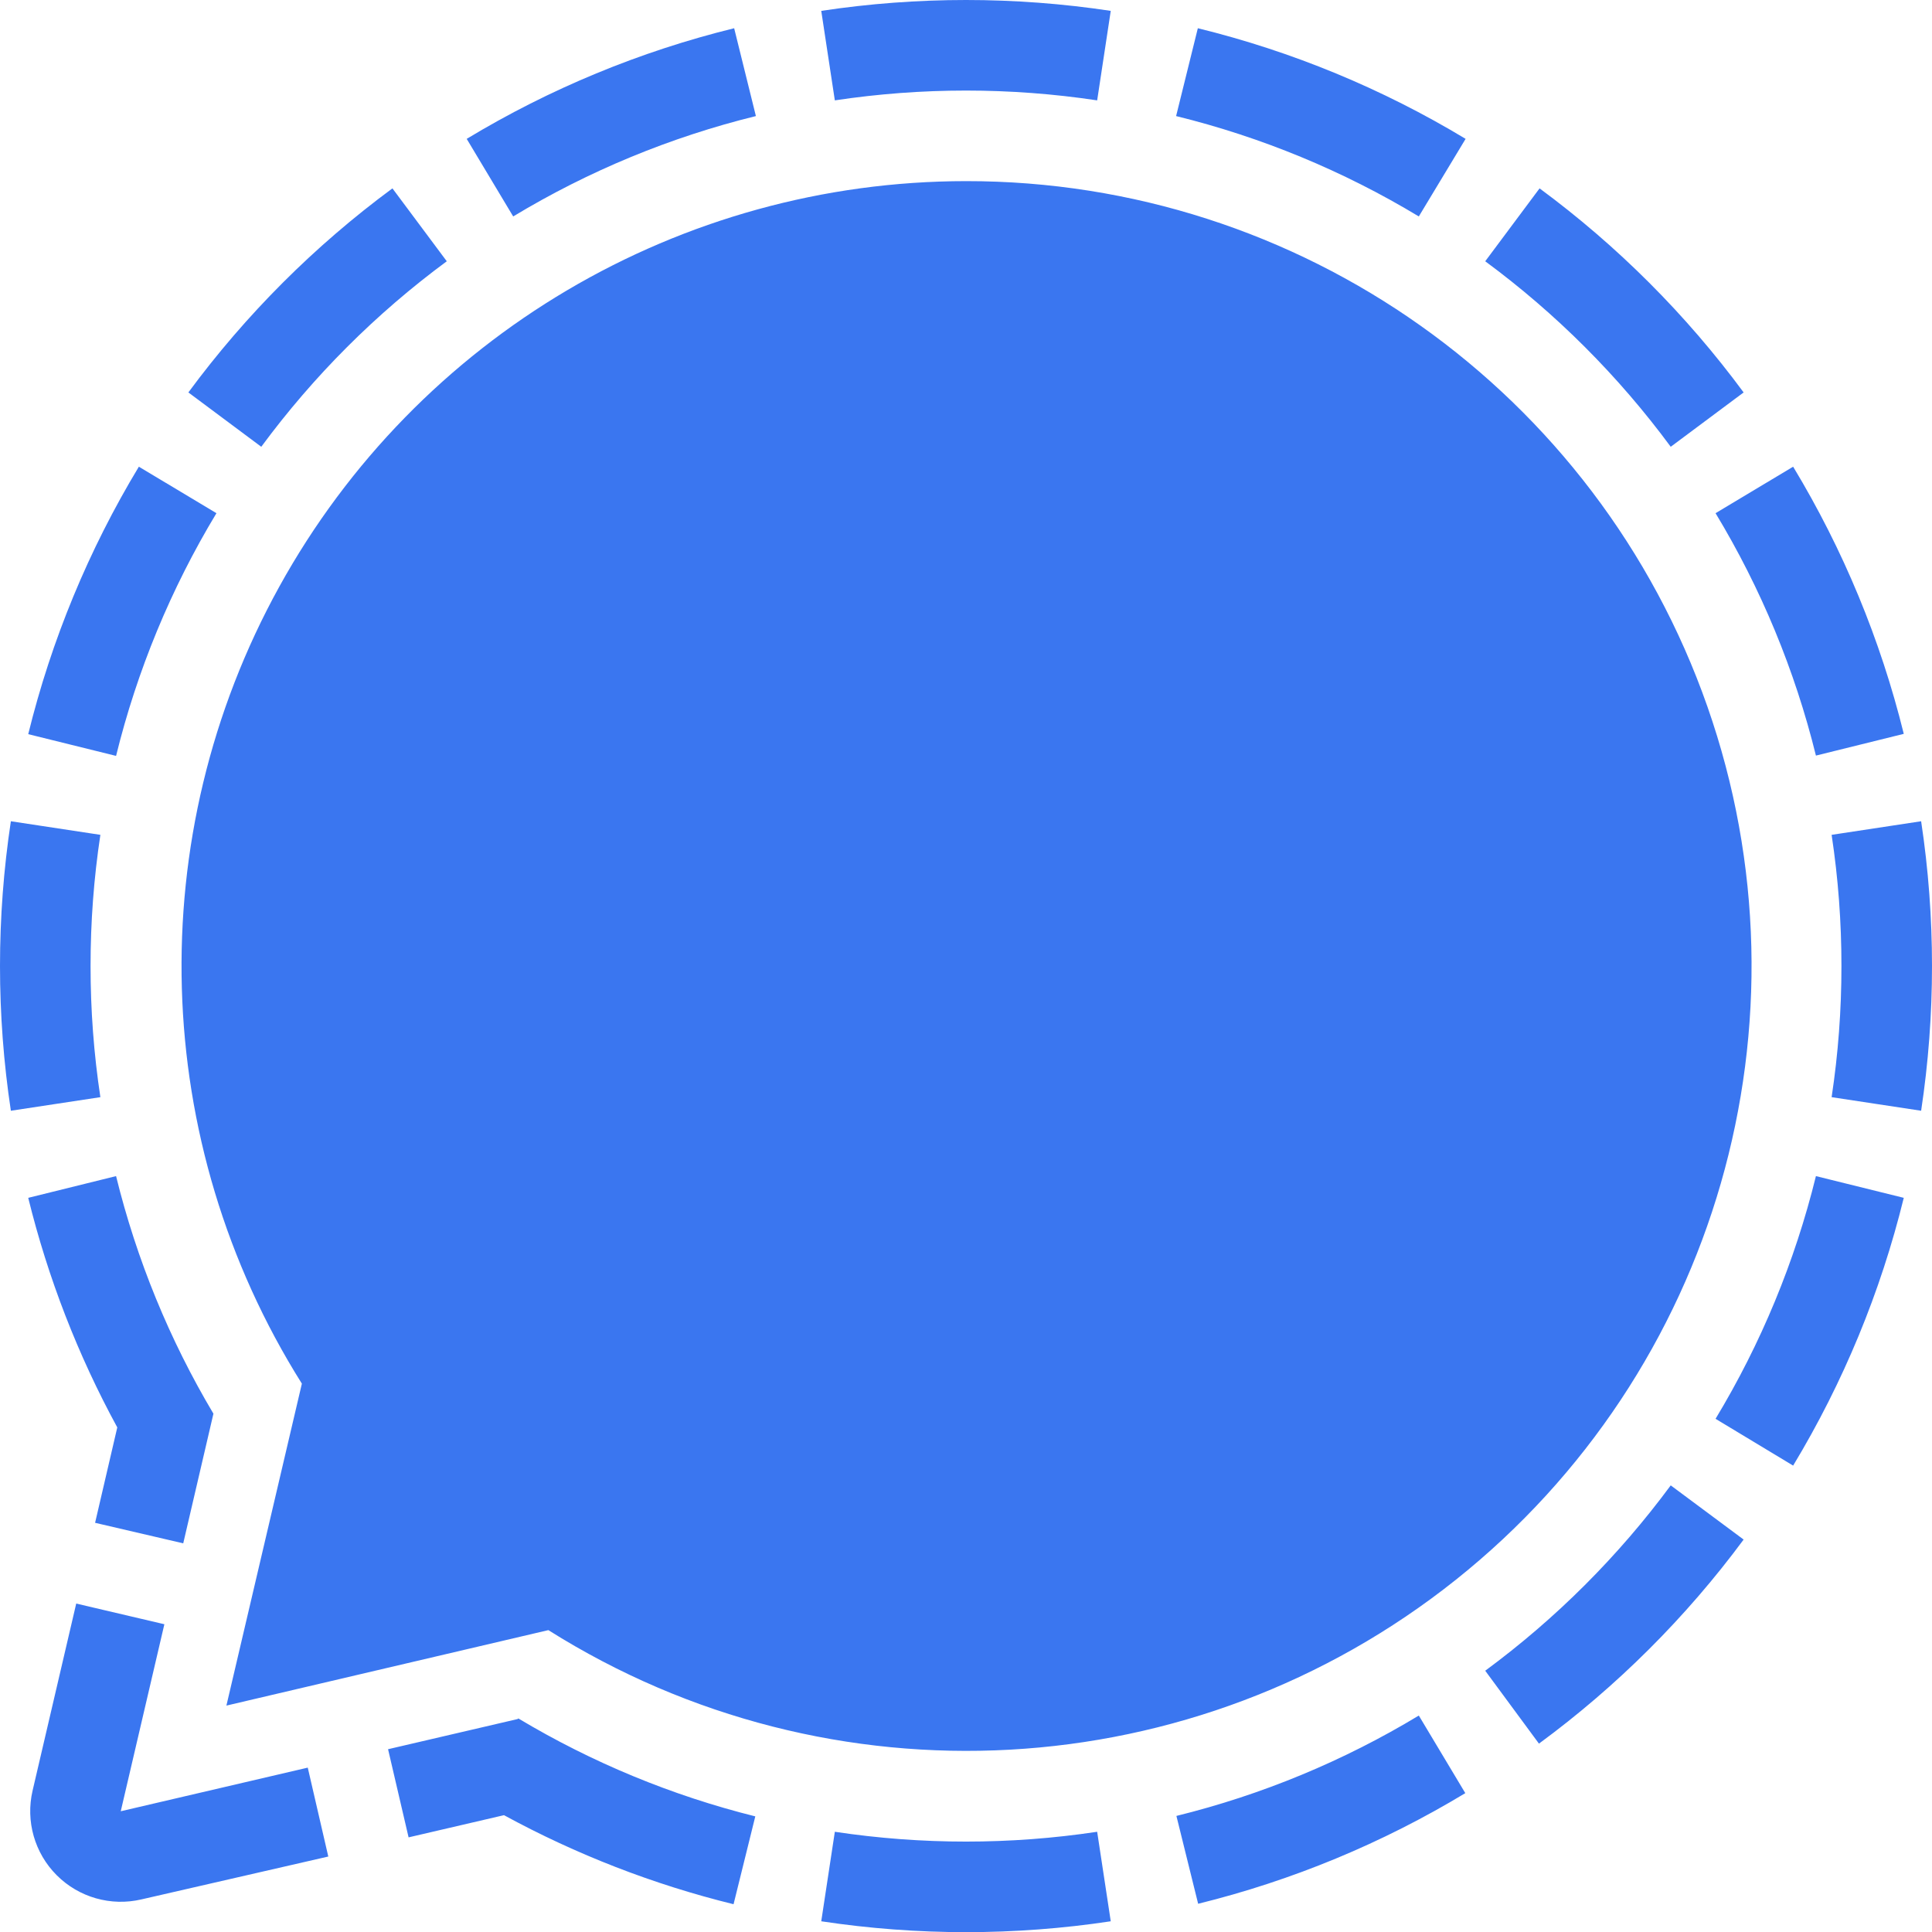
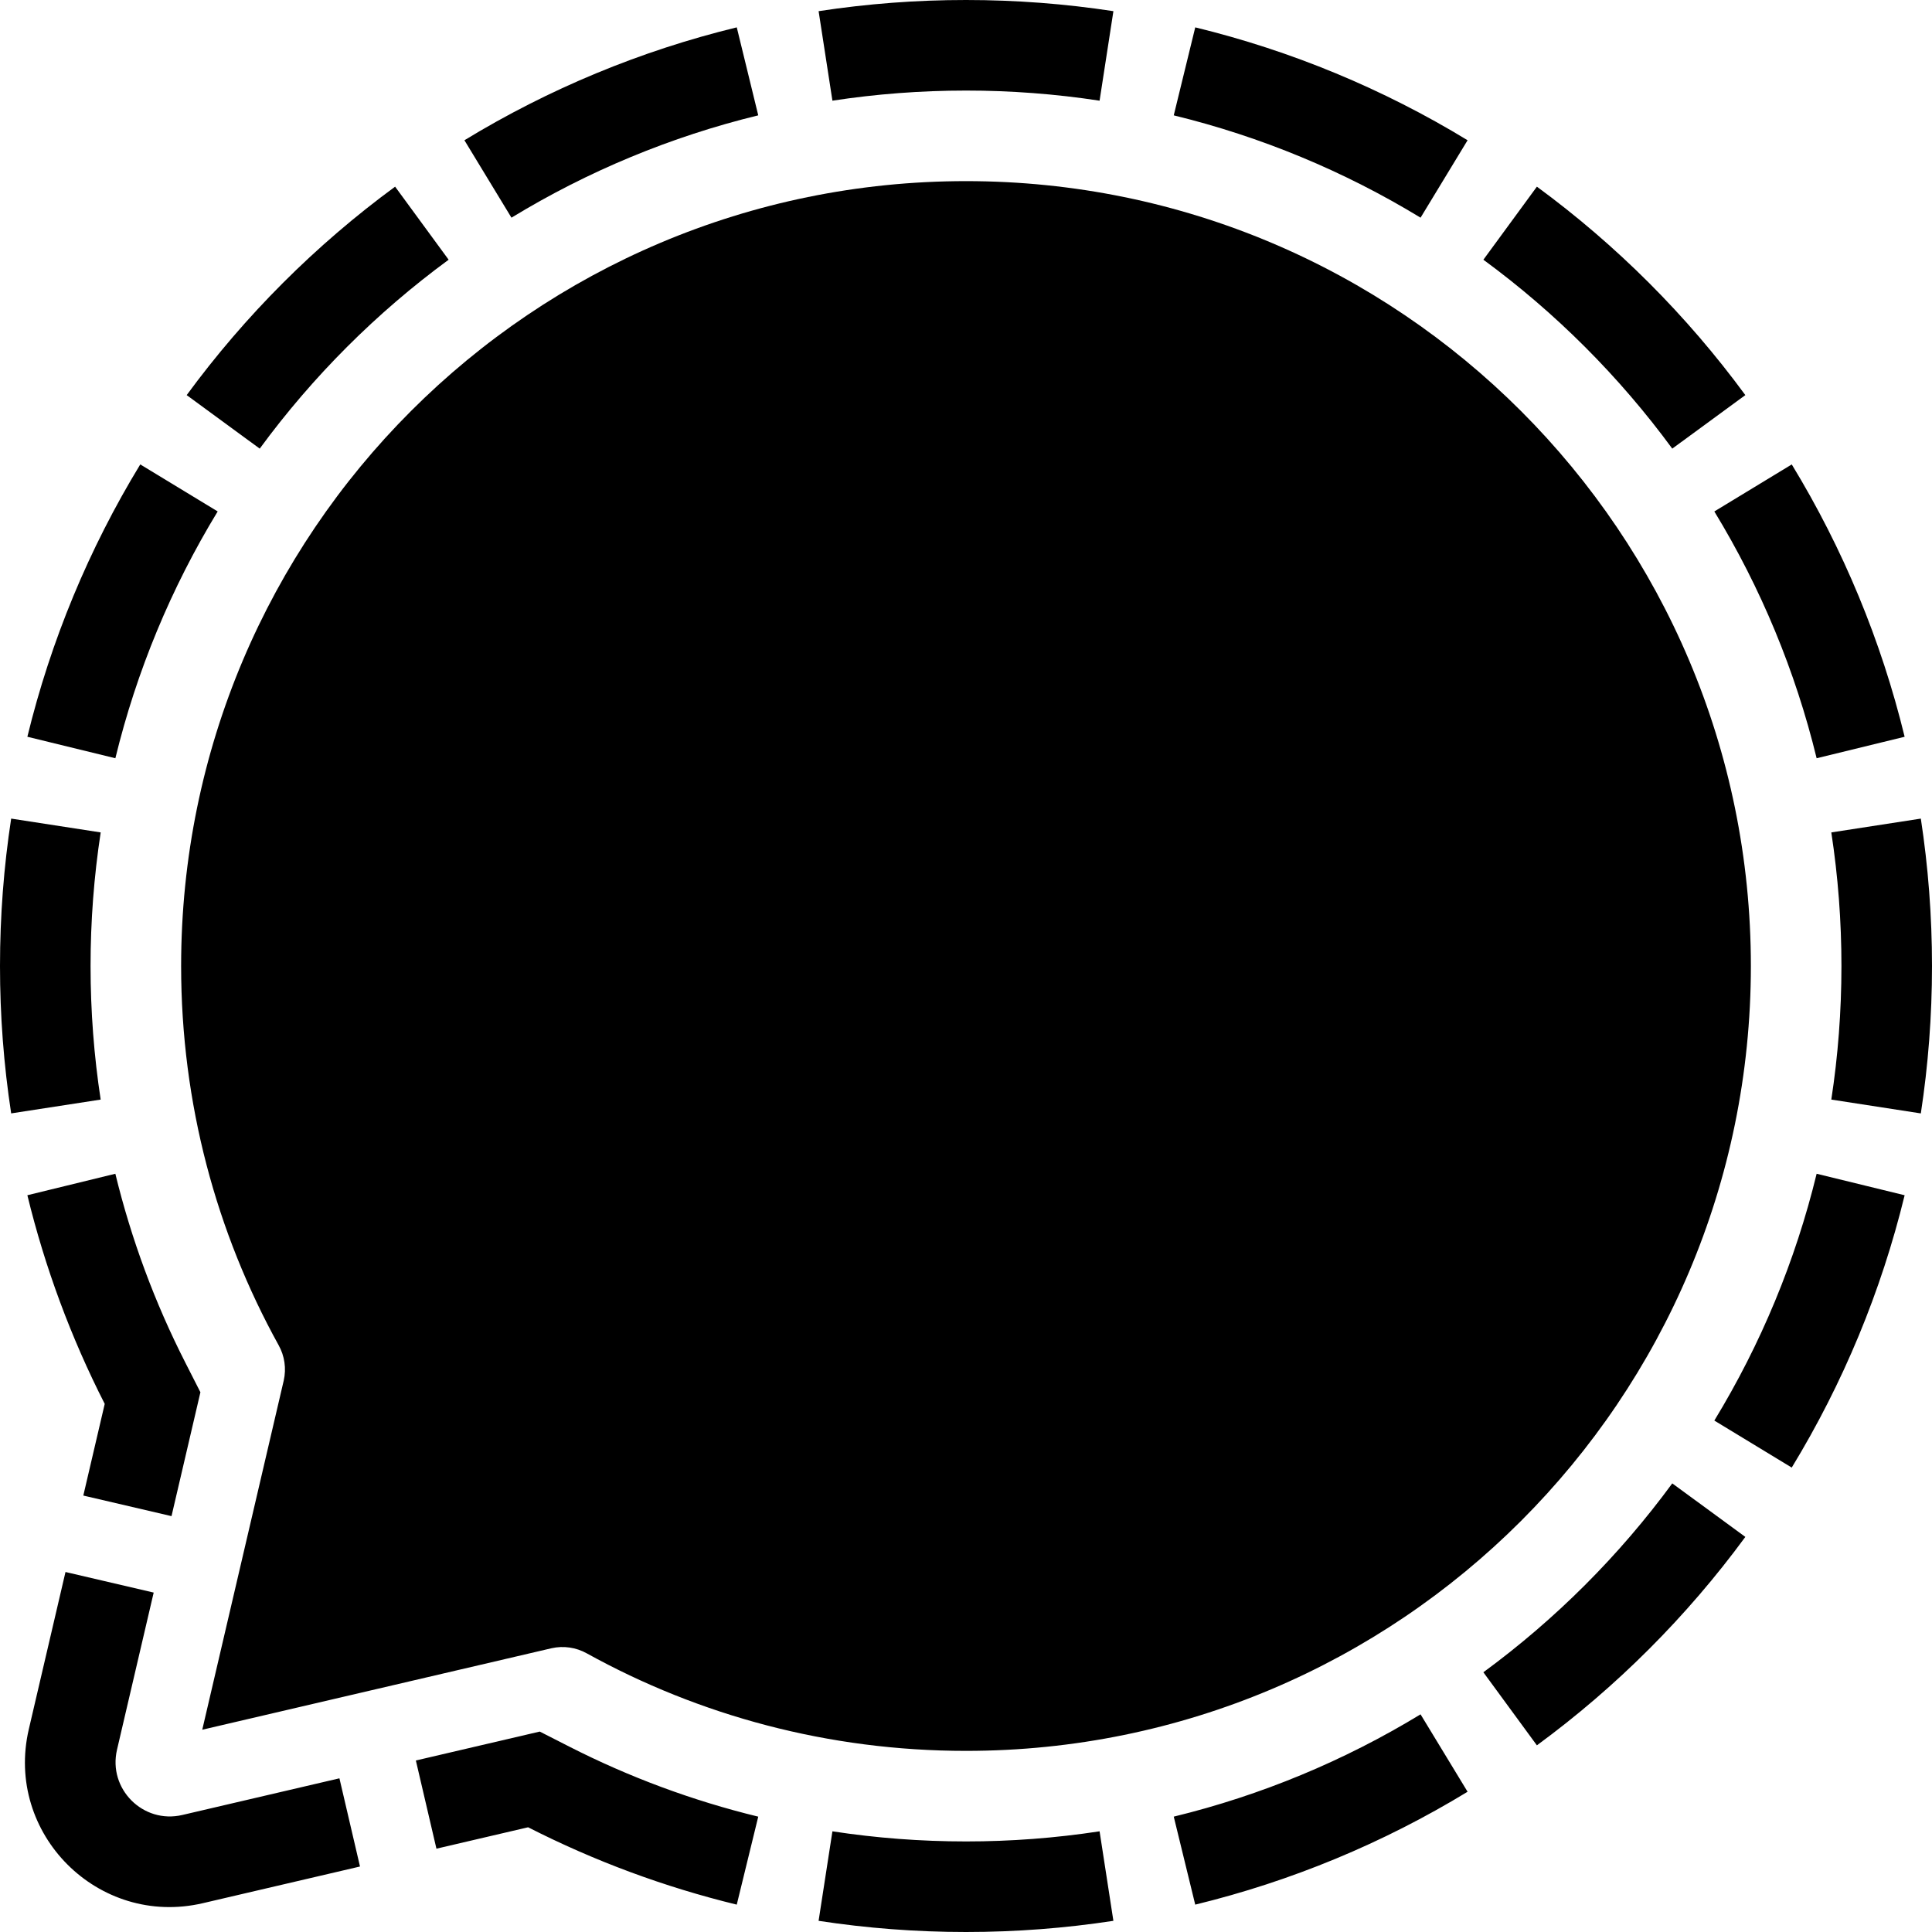
- <svg xmlns="http://www.w3.org/2000/svg" width="128" height="128" viewBox="0 0 128 128">
-   <path d="M48.64,1.87l1.44,5.82A57.84,57.84,0,0,0,34,14.34L30.92,9.2A63.76,63.76,0,0,1,48.64,1.87Zm30.72,0L77.92,7.69A57.84,57.84,0,0,1,94,14.34l3.1-5.14A63.76,63.76,0,0,0,79.36,1.87ZM9.2,30.92A63.76,63.76,0,0,0,1.87,48.64l5.82,1.44A57.84,57.84,0,0,1,14.34,34ZM6,64a57.9,57.9,0,0,1,.65-8.69l-5.93-.9a64.23,64.23,0,0,0,0,19.18l5.93-.9A57.9,57.9,0,0,1,6,64Zm91.08,54.8L94,113.66a57.84,57.84,0,0,1-16.06,6.65l1.44,5.82A63.76,63.76,0,0,0,97.08,118.8ZM122,64a57.9,57.9,0,0,1-.65,8.69l5.93.9a64.23,64.23,0,0,0,0-19.18l-5.93.9A57.9,57.9,0,0,1,122,64Zm4.13,15.36-5.82-1.44A57.84,57.84,0,0,1,113.66,94l5.14,3.1A63.76,63.76,0,0,0,126.13,79.36Zm-53.44,42a58.41,58.41,0,0,1-17.38,0l-.9,5.93a64.23,64.23,0,0,0,19.18,0Zm38-22.95A58.21,58.21,0,0,1,98.4,110.69l3.56,4.83A64.1,64.1,0,0,0,115.52,102ZM98.4,17.31A58.21,58.21,0,0,1,110.69,29.6L115.52,26A64.1,64.1,0,0,0,102,12.48ZM17.31,29.6A58.21,58.21,0,0,1,29.6,17.31L26,12.48A64.1,64.1,0,0,0,12.48,26ZM118.8,30.92,113.66,34a57.84,57.84,0,0,1,6.65,16.06l5.82-1.44A63.76,63.76,0,0,0,118.8,30.92ZM55.31,6.65a58.41,58.41,0,0,1,17.38,0l.9-5.93a64.23,64.23,0,0,0-19.18,0ZM20.39,117.11,8,120l2.89-12.39-5.84-1.37L2.16,118.63a6,6,0,0,0,7.21,7.21L21.75,123ZM6.3,100.89l5.84,1.36,2-8.59A57.75,57.75,0,0,1,7.69,77.92L1.87,79.36a63.52,63.52,0,0,0,5.9,15.21Zm28,13-8.59,2,1.36,5.84,6.32-1.47a63.52,63.52,0,0,0,15.21,5.9l1.44-5.82A57.75,57.75,0,0,1,34.34,113.85ZM64,12A52,52,0,0,0,20,91.67L15,113l21.33-5A52,52,0,1,0,64,12Z" fill="#3a76f0" />
+ <svg xmlns="http://www.w3.org/2000/svg" width="128" height="128">
+   <path d="M64 0c3.32 0 6.582.253 9.766.74l-.916 5.931A58.45 58.45 0 0 0 64 6c-3.009 0-5.964.23-8.85.67L54.235.74A64.498 64.498 0 0 1 64 0ZM79.188 1.813l-1.424 5.83a57.657 57.657 0 0 1 16.352 6.779l3.115-5.13a63.623 63.623 0 0 0-18.043-7.479ZM101.823 12.367l-3.545 4.84a58.323 58.323 0 0 1 12.514 12.516l4.841-3.546a64.364 64.364 0 0 0-13.81-13.81ZM118.708 30.77l-5.129 3.115a57.67 57.67 0 0 1 6.778 16.351l5.83-1.423a63.63 63.63 0 0 0-7.479-18.044ZM127.26 54.235l-5.931.915A58.42 58.42 0 0 1 122 64c0 3.01-.229 5.965-.671 8.85l5.931.916c.487-3.184.74-6.446.74-9.766 0-3.32-.253-6.581-.74-9.765ZM113.579 94.116a57.669 57.669 0 0 0 6.778-16.352l5.83 1.424a63.603 63.603 0 0 1-7.48 18.043l-5.128-3.115ZM110.792 98.278l4.841 3.546a64.38 64.38 0 0 1-13.81 13.809l-3.546-4.841a58.33 58.33 0 0 0 12.515-12.514ZM94.115 113.579l3.116 5.129a63.63 63.63 0 0 1-18.044 7.479l-1.423-5.83a57.67 57.67 0 0 0 16.351-6.778ZM72.85 121.329l.915 5.931c-3.184.487-6.445.74-9.765.74-3.32 0-6.582-.253-9.766-.74l.916-5.93c2.884.441 5.84.67 8.85.67a58.42 58.42 0 0 0 8.85-.671ZM50.236 120.358l-1.424 5.829a63.528 63.528 0 0 1-13.823-5.125l-6.074 1.418-1.363-5.843 8.208-1.916 1.953.995a57.481 57.481 0 0 0 12.523 4.642ZM22.488 117.818l1.363 5.843-10.411 2.43C6.51 127.707.293 121.489 1.91 114.56l2.429-10.411 5.843 1.363-2.43 10.412c-.606 2.598 1.726 4.93 4.324 4.324l10.412-2.43ZM11.363 100.448 5.52 99.085l1.418-6.074a63.55 63.55 0 0 1-5.125-13.824l5.829-1.423a57.55 57.55 0 0 0 4.642 12.523l.994 1.953-1.915 8.208ZM6.67 72.85l-5.93.915A64.497 64.497 0 0 1 0 64c0-3.32.253-6.582.74-9.766l5.931.916A58.45 58.45 0 0 0 6 64c0 3.01.229 5.966.67 8.85ZM7.643 50.236l-5.83-1.424a63.622 63.622 0 0 1 7.48-18.043l5.129 3.115a57.656 57.656 0 0 0-6.779 16.352ZM17.208 29.723l-4.84-3.546a64.37 64.37 0 0 1 13.809-13.81l3.546 4.84a58.334 58.334 0 0 0-12.515 12.515ZM33.885 14.421l-3.116-5.129a63.621 63.621 0 0 1 18.044-7.48l1.423 5.83a57.654 57.654 0 0 0-16.351 6.78Z" />
+   <path d="M116 64c0 28.719-23.281 52-52 52-9.11 0-17.672-2.342-25.117-6.457a3.307 3.307 0 0 0-2.351-.341L13.4 114.599l5.397-23.13a3.31 3.31 0 0 0-.34-2.352C14.341 81.671 12 73.109 12 64c0-28.719 23.281-52 52-52s52 23.281 52 52Z" />
</svg>
